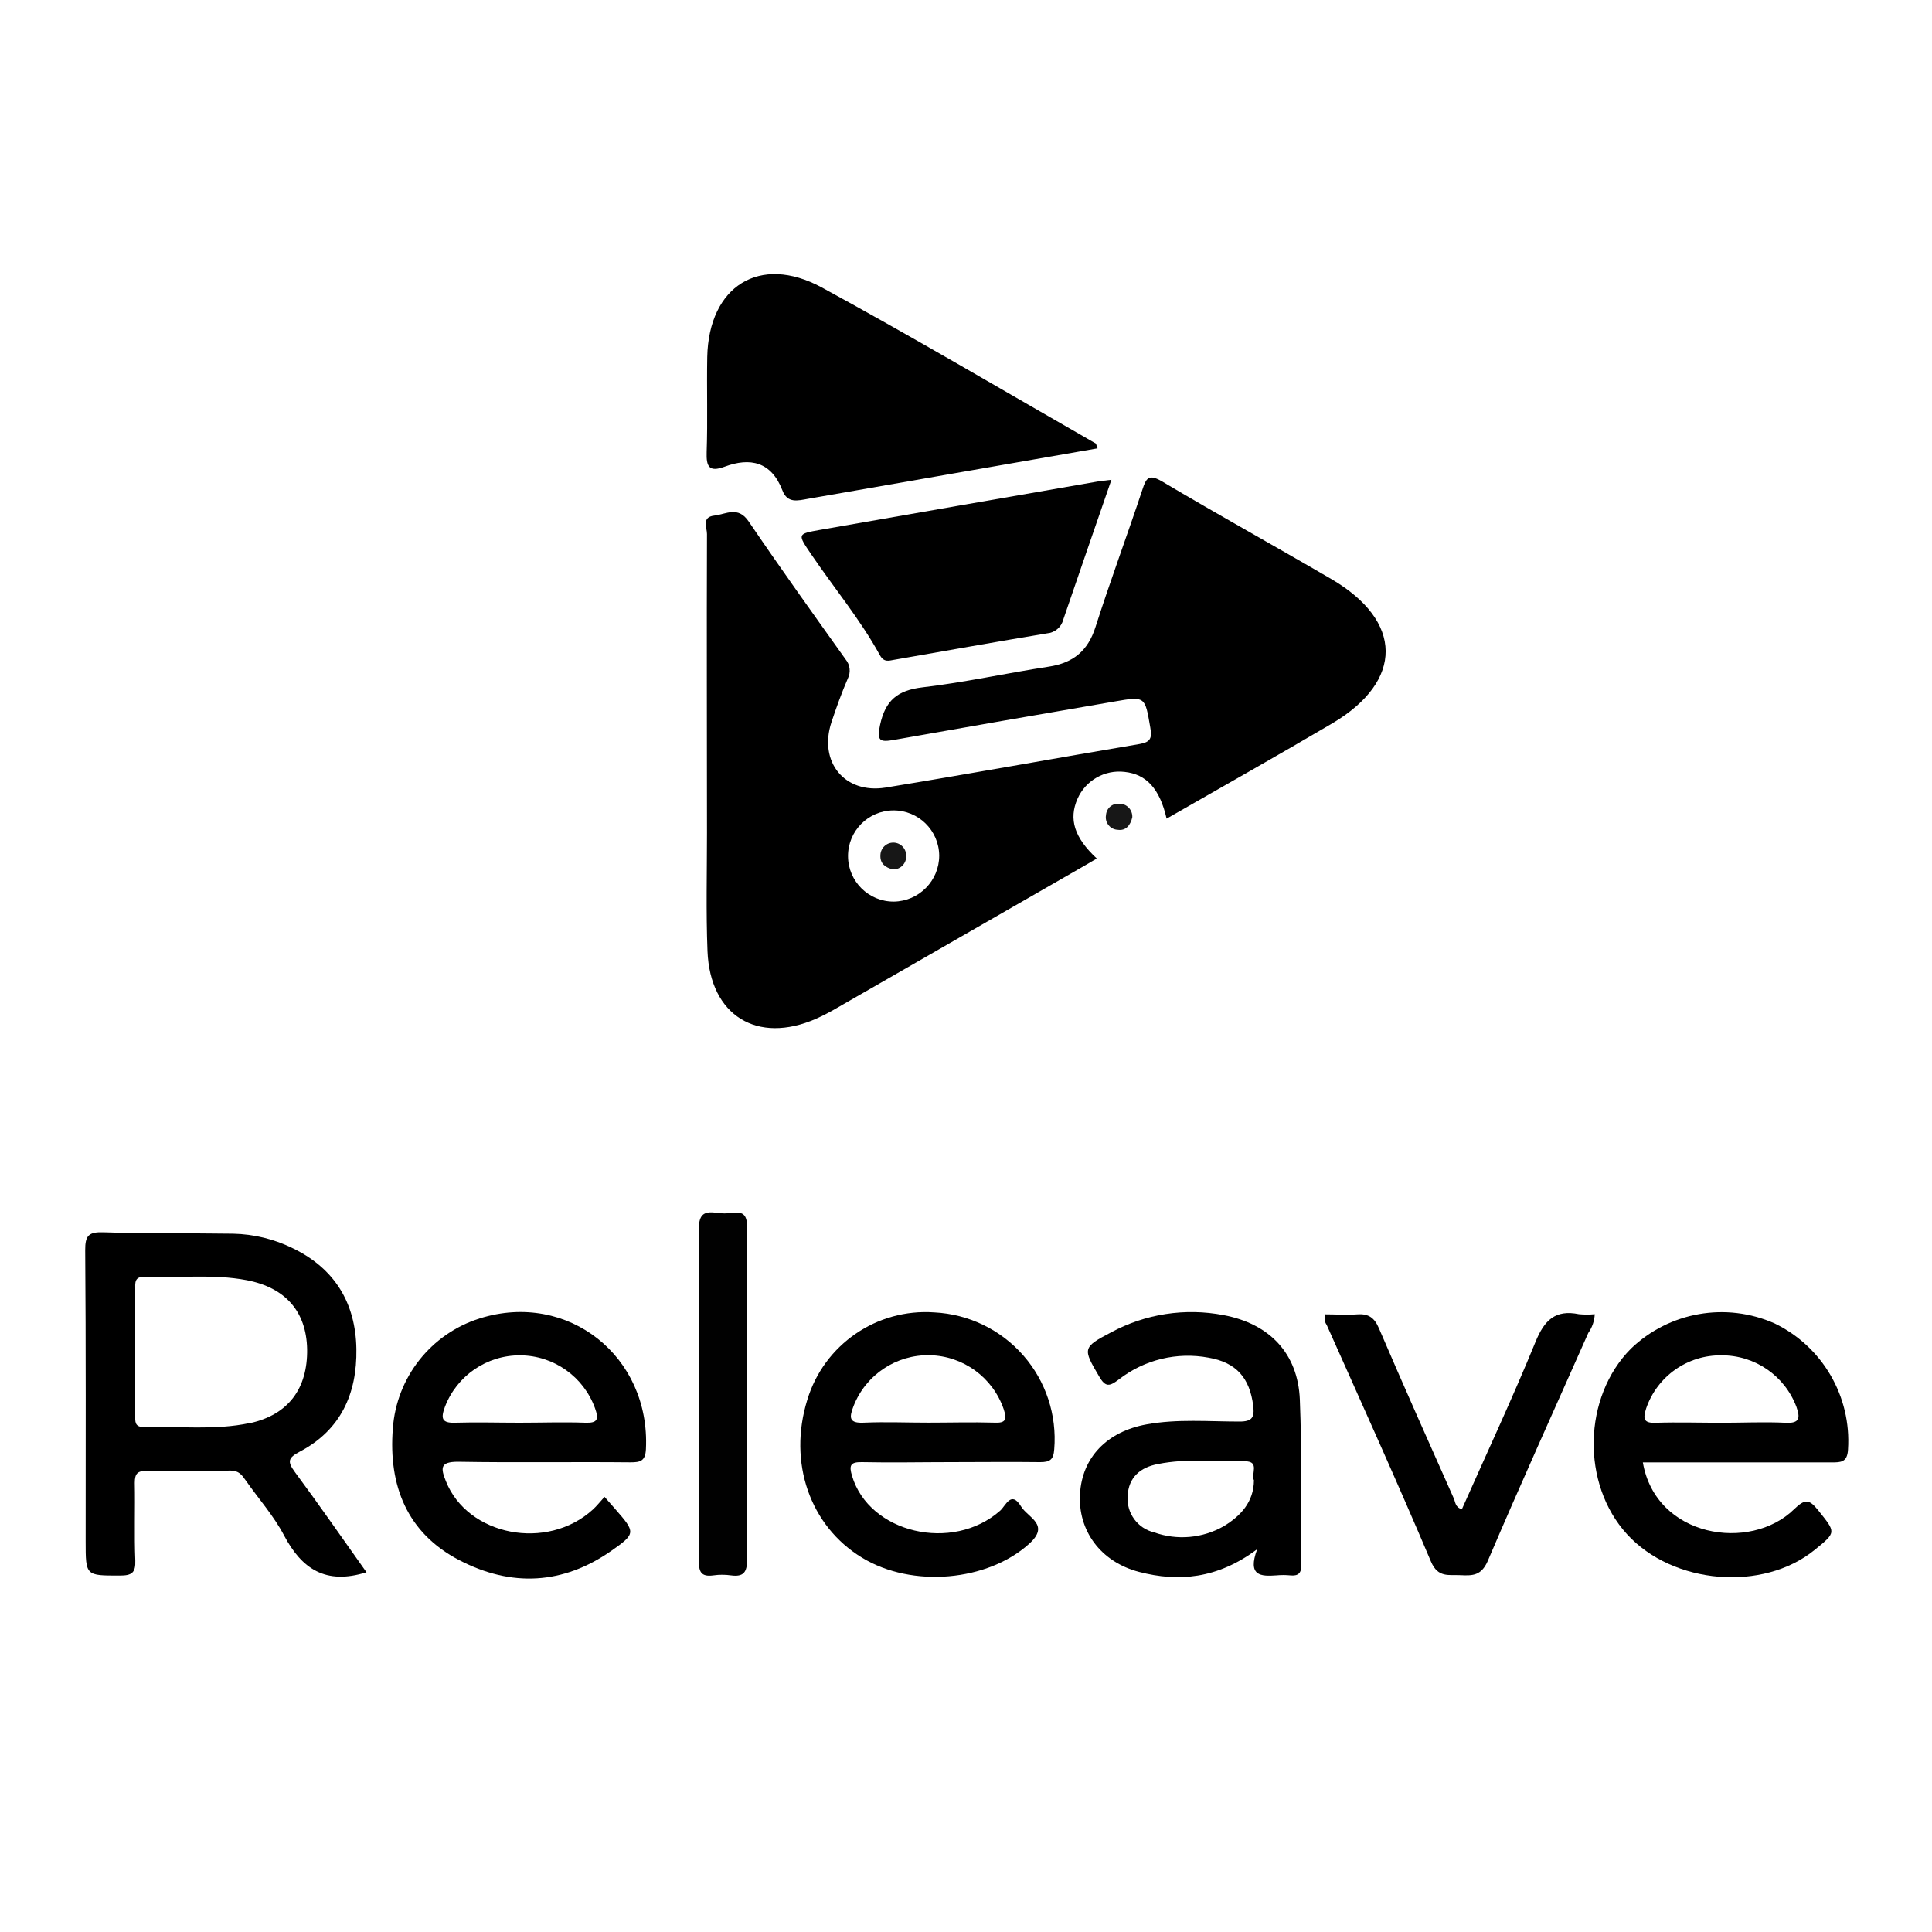
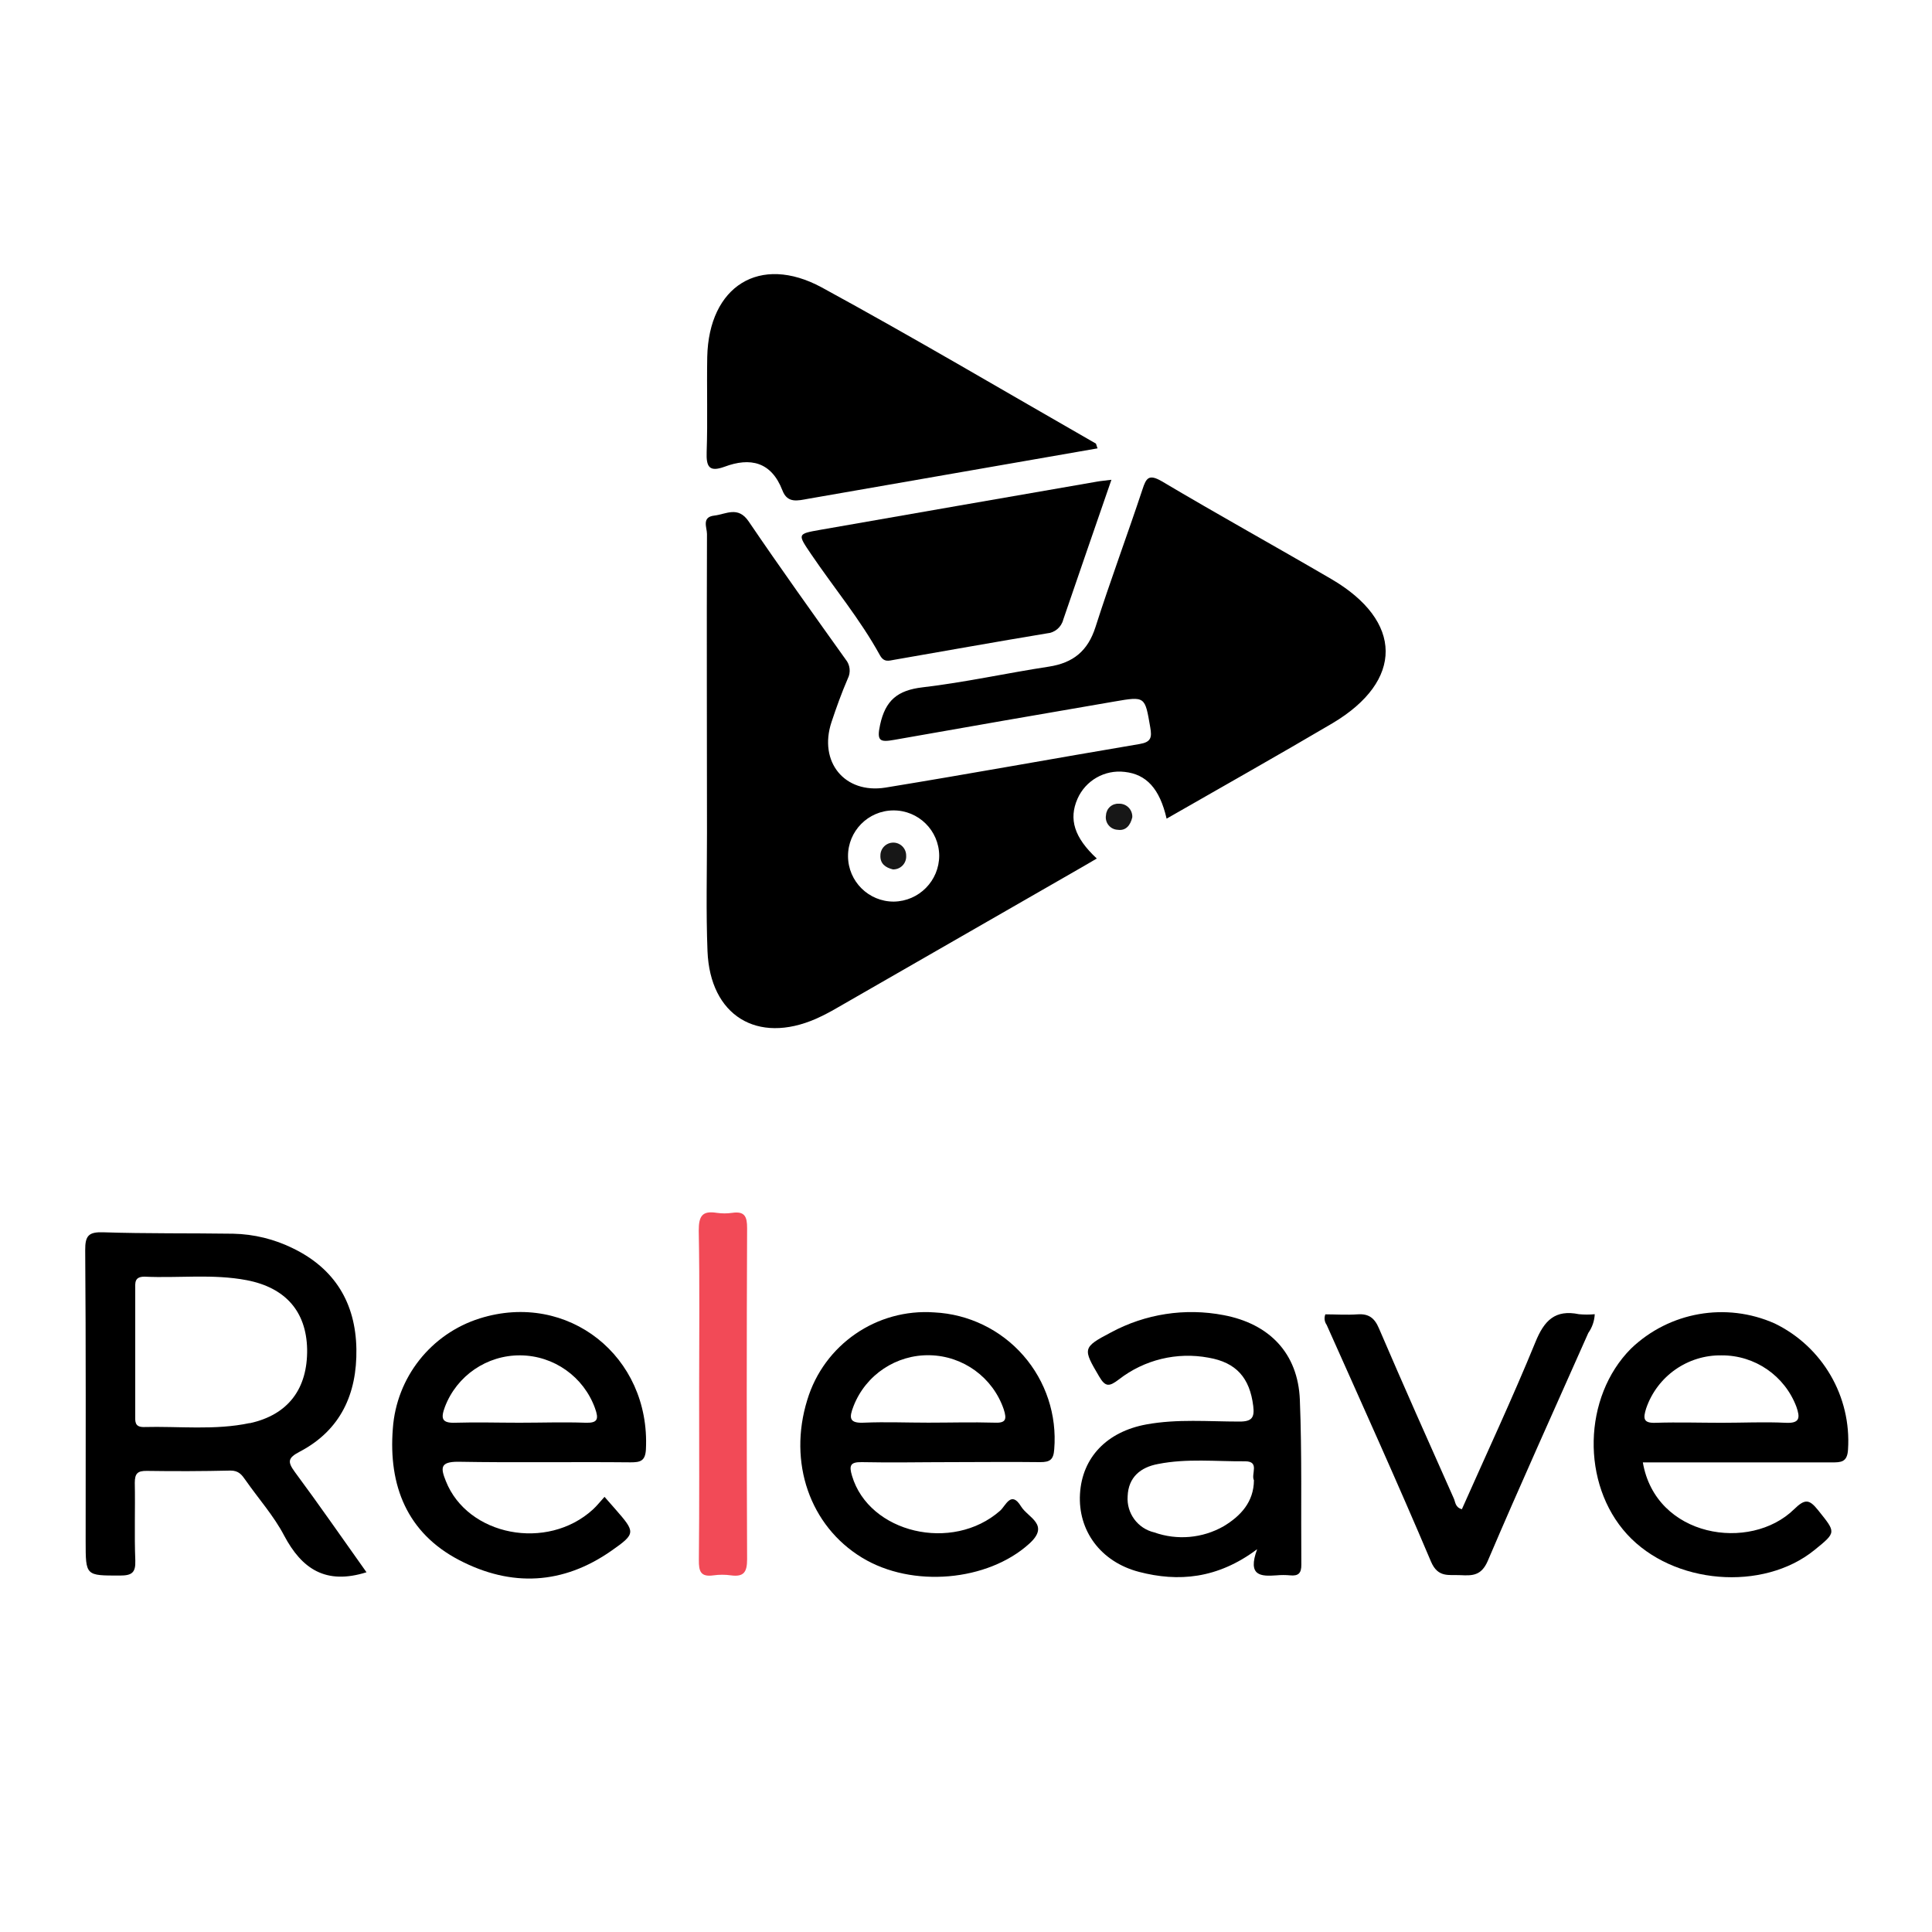
<svg xmlns="http://www.w3.org/2000/svg" viewBox="0 0 300 300">
  <defs>
-     <style>.cls-1{fill:#010101;}.cls-2{fill:#171717;}</style>
+     <style>.cls-1{fill:#F24A57;}.cls-2{fill:#171717;}</style>
  </defs>
  <g id="Camada_2" data-name="Camada 2">
    <path d="M227,234.35c3.83-8.63,7.84-17.2,11.42-25.95,1.37-3.38,3.07-5.09,6.77-4.33a13.18,13.18,0,0,0,2.44,0,5.48,5.48,0,0,1-1,2.91c-5.23,11.8-10.56,23.55-15.62,35.42-1,2.29-2.39,2.28-4.22,2.19s-3.5.43-4.58-2.09C217,230.19,211.48,218,206,205.72a1.71,1.71,0,0,1-.2-1.63c1.58,0,3.29.12,5,0s2.63.54,3.32,2.17c3.79,8.83,7.7,17.61,11.61,26.38C226,233.18,225.92,234.05,227,234.35Z" />
    <path class="cls-1" d="M108.56,216.37c0-8.42.1-16.85-.06-25.27,0-2.27.53-3.13,2.8-2.77a8.39,8.39,0,0,0,2.4,0c1.92-.28,2.32.56,2.31,2.37q-.11,25.71,0,51.43c0,2-.52,2.76-2.52,2.49a9.77,9.77,0,0,0-2.7,0c-2,.28-2.29-.62-2.27-2.39C108.61,233.61,108.56,225,108.56,216.37Z" />
    <path d="M45.79,228.58c-1.2-1.63-1.07-2.21.76-3.17,6.36-3.34,8.9-9,8.79-15.93-.12-7.14-3.34-12.48-9.85-15.64a22,22,0,0,0-9.28-2.27c-6.73-.1-13.46,0-20.18-.22-2.25-.07-2.82.51-2.8,2.79.12,15.06.07,30.12.07,45.19,0,5.4,0,5.32,5.33,5.32,1.83,0,2.45-.43,2.38-2.34-.16-4,0-8-.08-12.05,0-1.46.43-1.88,1.87-1.86q6.48.1,13-.05c1.27,0,1.75.66,2.33,1.49,2,2.87,4.4,5.55,6,8.62,2.73,5.13,6.42,7.68,12.78,5.68C53.2,238.93,49.58,233.69,45.79,228.58Zm-7-7.61c-5.43,1.16-11,.47-16.49.62-1.41,0-1.31-.89-1.3-1.81v-9.92q0-4.81,0-9.62c0-1-.18-2,1.44-2,5.3.25,10.62-.46,15.89.55,6,1.16,9.24,4.86,9.36,10.71C47.78,215.63,44.76,219.7,38.76,221Z" />
    <path d="M74.5,204.72A19.36,19.36,0,0,0,61,221.83c-.7,8.86,2.21,16.21,10.32,20.43s16.11,3.79,23.62-1.46c3.85-2.69,3.73-2.88.6-6.47l-1.67-1.9c-.7.77-1.2,1.41-1.79,1.95-7.12,6.52-19.48,4.11-22.85-4.4-.8-2-.93-3,1.87-3,8.93.16,17.87,0,26.81.09,1.52,0,2.3-.19,2.39-2.05C101,210.61,88.18,200.43,74.5,204.72Zm16.37,16.2c-3.4-.12-6.81,0-10.22,0s-6.62-.1-9.92,0c-2.17.09-2.3-.69-1.64-2.47a12.43,12.43,0,0,1,23.3.21C93,220.35,92.84,221,90.87,220.92Z" />
    <path d="M275.58,205.51a20.3,20.3,0,0,0-22.33,3.91c-7.47,7.51-7.75,21-.6,28.82s21.11,8.94,29.11,2.44c3.44-2.79,3.33-2.7.57-6.16-1.4-1.75-2.05-1.81-3.75-.16-6.82,6.67-21.48,4.38-23.48-7.28h3.12q13.11,0,26.22,0c1.4,0,2.41,0,2.52-2A20.28,20.28,0,0,0,275.58,205.51Zm1.69,15.42c-3.3-.16-6.61,0-9.92,0s-6.82-.11-10.22,0c-2,.09-2-.69-1.51-2.25a12.18,12.18,0,0,1,11.72-8.22,12.34,12.34,0,0,1,11.61,8C279.53,220.13,279.51,221.05,277.27,220.93Z" />
    <path d="M145.09,203.79a19.19,19.19,0,0,0-19.74,13.6c-3,9.7.4,19.55,8.5,24.48,7.83,4.77,19.52,3.64,25.92-2.12,3.37-3-.15-4.08-1.22-5.83-1.55-2.54-2.38-.1-3.25.66-7.41,6.53-20.36,3.48-23-5.42-.47-1.57-.29-2.15,1.5-2.12,4.62.1,9.24,0,13.86,0s9.24-.06,13.86,0c1.52,0,2.07-.38,2.18-2A19.66,19.66,0,0,0,145.09,203.79Zm9.3,17.12c-3.41-.1-6.82,0-10.24,0s-6.62-.14-9.92,0c-2.46.14-2.38-.8-1.68-2.6a12.42,12.42,0,0,1,23.3.5C156.38,220.43,156.18,221,154.39,220.91Z" />
    <path d="M201.84,217.35c-.29-7.21-4.72-11.8-11.85-13.14a26.33,26.33,0,0,0-17.5,2.7c-4.43,2.32-4.35,2.52-1.82,6.82,1,1.73,1.62,1.56,3.08.46a17.45,17.45,0,0,1,13.91-3.37c4.31.74,6.4,3.14,6.94,7.49.22,1.78-.17,2.44-2.15,2.43-4.81,0-9.64-.43-14.42.44-6.15,1.12-10,5.13-10.33,10.8s3.18,10.55,9.2,12.11,12.12,1.11,18.31-3.53c-1.55,4.2.59,4.23,3,4.06a11.44,11.44,0,0,1,2.11,0c1.29.13,1.77-.33,1.75-1.68C202,234.41,202.18,225.87,201.84,217.35ZM190,237a13,13,0,0,1-10.77.95,5.37,5.37,0,0,1-4.13-5.62c.11-2.94,2-4.5,4.72-5,4.47-.89,9-.38,13.52-.42,2.32,0,.88,2,1.37,2.95C194.68,233.22,192.67,235.39,190,237Z" />
    <path d="M170.43,69.62c-15.1,2.63-30,5.22-44.94,7.83-1.62.29-3.22.75-4-1.31-1.72-4.45-5-5.16-9-3.66-2.37.86-2.84,0-2.76-2.29.17-4.92,0-9.84.09-14.76.24-11,8.15-16,17.76-10.81,14.35,7.82,28.41,16.14,42.59,24.26C170.24,69,170.26,69.21,170.43,69.62Z" />
    <path d="M172.58,74.5C170,82,167.52,89.11,165.1,96.22a2.84,2.84,0,0,1-2.53,2.13c-7.92,1.31-15.81,2.73-23.71,4.1-.86.15-1.6.44-2.24-.73-3.05-5.55-7.11-10.42-10.65-15.64-2.15-3.18-2.21-3.17,1.41-3.81q21.48-3.76,43-7.49C170.93,74.68,171.52,74.64,172.58,74.5Z" />
    <path class="cls-2" d="M175.82,126.92c-.29,1.23-1,2.12-2.26,1.93a1.93,1.93,0,0,1-1.82-2.29,1.88,1.88,0,0,1,2-1.76A2,2,0,0,1,175.82,126.92Z" />
    <path d="M206.72,89.91c-8.75-5.11-17.6-10-26.32-15.18-2-1.15-2.42-.53-3,1.27-2.37,7.14-5,14.19-7.29,21.36-1.19,3.73-3.47,5.58-7.27,6.16-6.55,1-13,2.44-19.6,3.21-3.86.46-5.75,2-6.58,5.82-.56,2.57,0,2.72,2.22,2.33,11.36-2,22.75-4,34.12-5.94,4.86-.84,4.78-.82,5.61,4,.28,1.59.12,2.29-1.65,2.59-13.17,2.22-26.31,4.62-39.48,6.77-6.34,1-10.4-4-8.37-10.16.76-2.29,1.58-4.56,2.53-6.76a2.73,2.73,0,0,0-.34-3c-5.07-7.11-10.16-14.21-15.06-21.43-1.65-2.42-3.5-1.1-5.33-.89-2,.23-1.13,1.86-1.13,2.86-.06,15.46,0,30.93,0,46.4,0,6.13-.16,12.26.08,18.38.4,10,7.72,14.5,16.86,10.49a33.62,33.62,0,0,0,3.21-1.66l36.78-21.13c1.18-.67,2.35-1.36,3.6-2.09-3.51-3.26-4.38-6.12-3-9.27a7.08,7.08,0,0,1,7.32-4.18c3.37.36,5.45,2.59,6.52,7.26,8.73-5,17.29-9.83,25.75-14.81C218,105.71,217.9,96.44,206.72,89.91ZM138.79,140a7.08,7.08,0,1,1,7.05-7.15A7.15,7.15,0,0,1,138.79,140Z" />
    <path class="cls-2" d="M138.64,135c-1.12-.28-2-.87-1.93-2.19a2,2,0,0,1,4,.06A2,2,0,0,1,138.64,135Z" />
  </g>
</svg>
